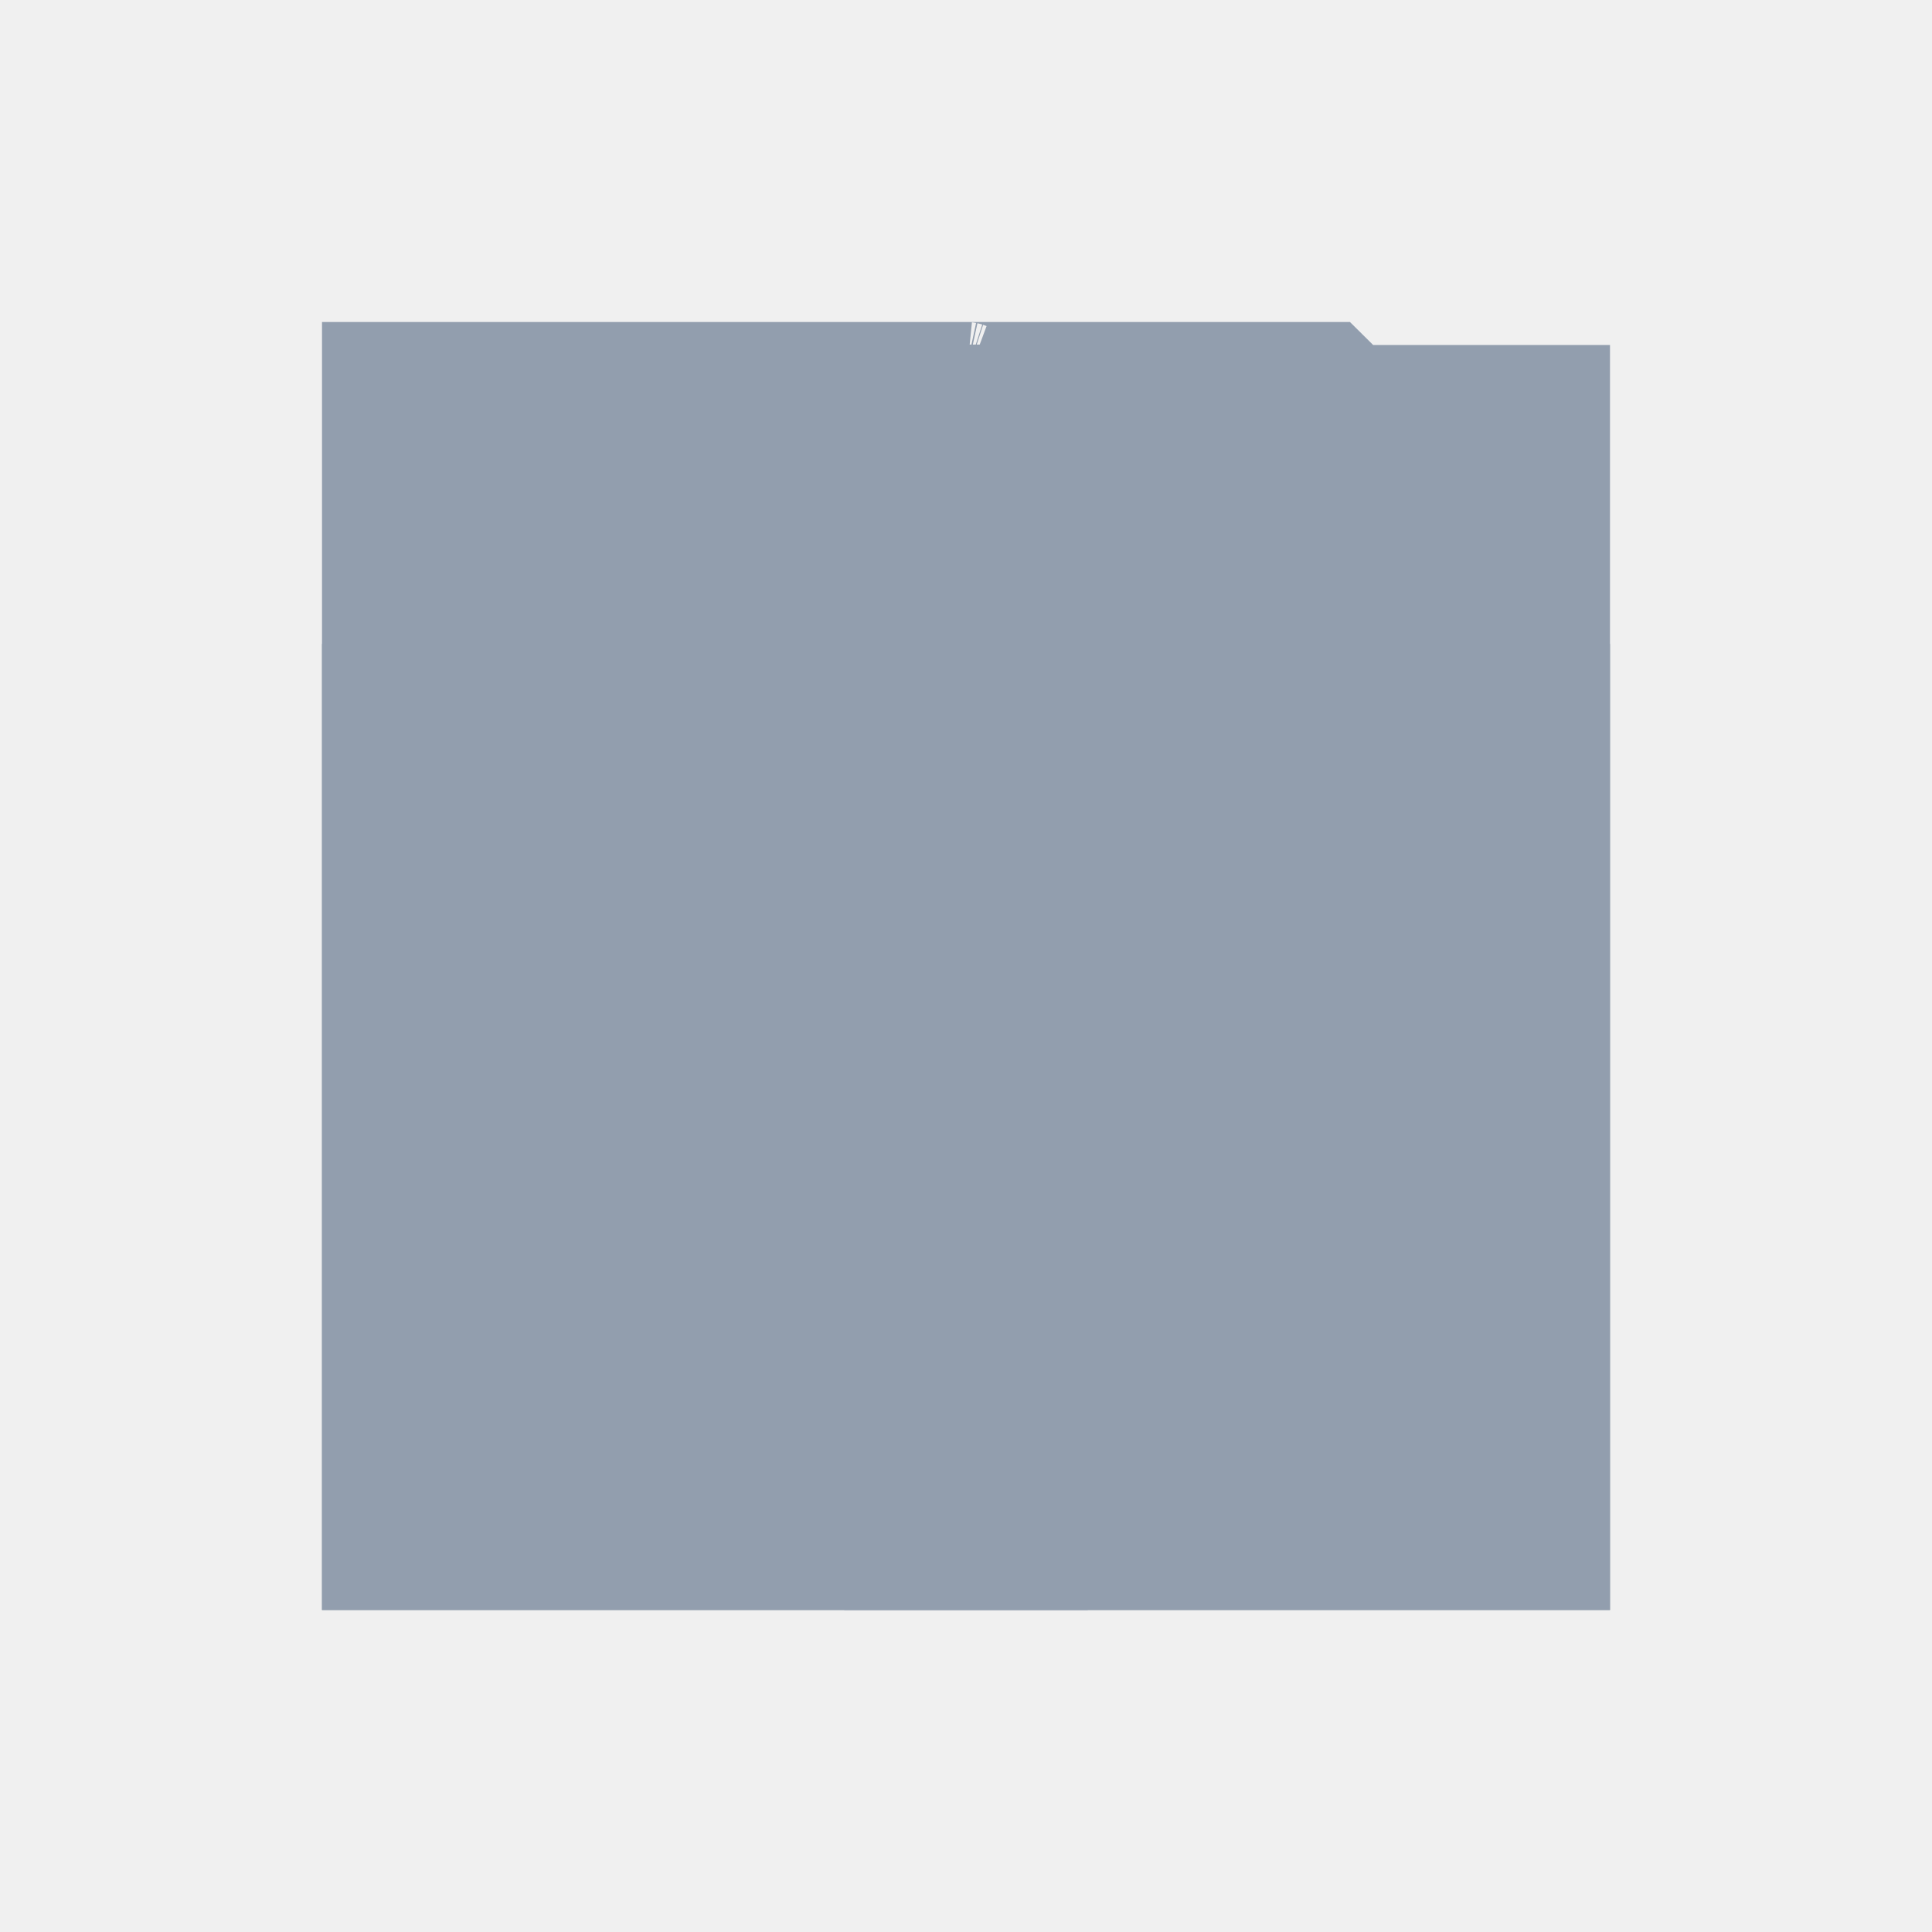
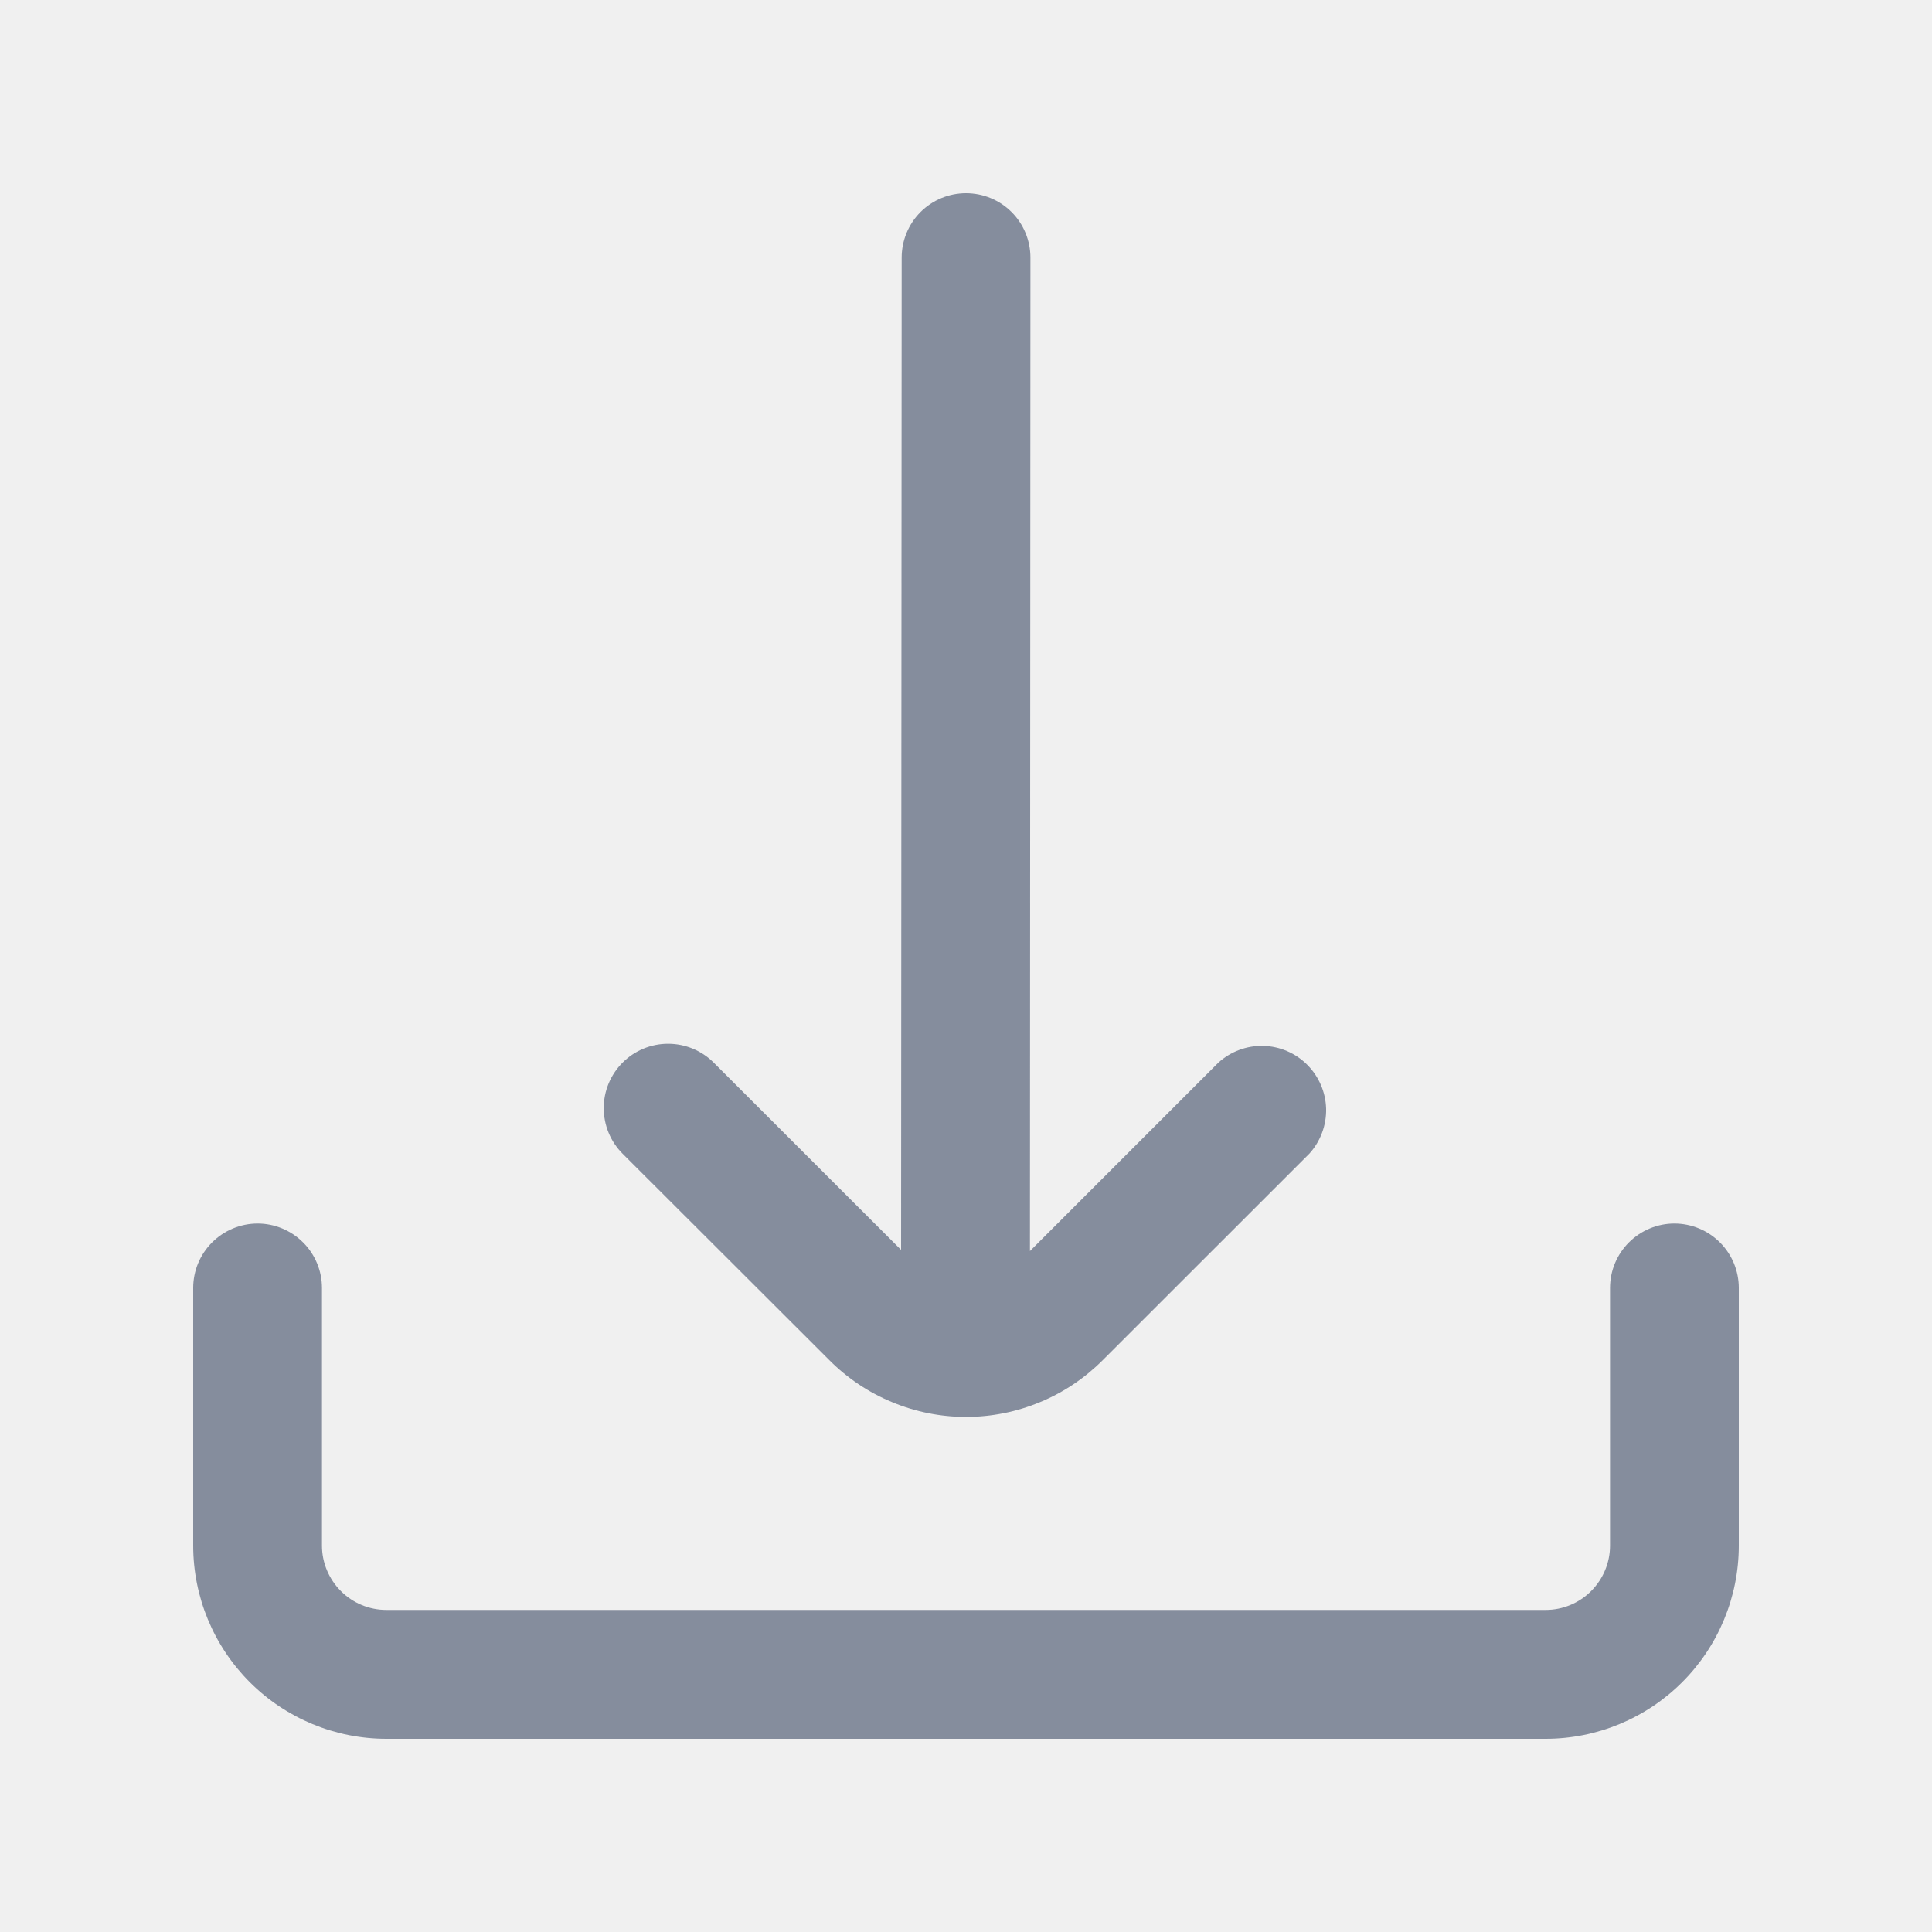
- <svg xmlns="http://www.w3.org/2000/svg" width="24" height="24" viewBox="0 0 24 24" fill="none">
-   <g clip-path="url(#clip0_11919_12920)">
-     <path d="M9.44 14.938L9.453 14.95L10.385 15.881L10.585 16.081C10.771 16.267 10.992 16.415 11.234 16.515C11.445 16.602 11.669 16.653 11.896 16.665C11.931 16.667 11.965 16.668 12 16.668C12.037 16.668 12.074 16.666 12.111 16.665C12.336 16.652 12.557 16.602 12.766 16.515C13.008 16.415 13.229 16.267 13.415 16.081L13.604 15.893L14.544 14.952L13.606 14.952L9.44 14.938ZM9.44 14.938L10.384 14.938L11.327 14.939L11.607 14.659C11.737 14.664 11.868 14.667 11.998 14.667C11.999 14.667 11.999 14.667 11.999 14.667C11.999 14.667 11.999 14.667 12 14.667C12 14.667 12 14.667 12 14.667V14.665V14.29L12.111 14.4L12.188 14.477L12.189 14.479L12.37 14.66C12.248 14.664 12.124 14.667 12.001 14.667L9.44 14.938ZM8.445 13.943L8.557 14.055C8.676 14.099 8.796 14.14 8.916 14.179C9.234 14.282 9.558 14.37 9.886 14.441C10.254 14.52 10.628 14.579 11.006 14.617L10.011 13.623L9.859 13.471L9.387 13M9.387 13L9.366 13.021L9.387 13Z" fill="#929EAE" stroke="#929EAE" stroke-width="21.333" />
-     <path d="M10.489 20H13.511C13.738 19.57 13.933 19.124 14.095 18.666H9.905C10.067 19.124 10.262 19.57 10.489 20Z" fill="#929EAE" stroke="#929EAE" stroke-width="21.333" />
+ <svg xmlns="http://www.w3.org/2000/svg" width="20" height="20" viewBox="0 0 20 20" fill="none">
+   <g clip-path="url(#clip0_11420_37801)">
+     <path d="M8.586 14.081C8.771 14.267 8.992 14.415 9.235 14.515C9.477 14.616 9.738 14.668 10 14.668C10.263 14.668 10.523 14.616 10.766 14.515C11.009 14.415 11.229 14.267 11.415 14.081L13.556 11.941C13.67 11.814 13.732 11.648 13.728 11.476C13.723 11.305 13.653 11.143 13.532 11.022C13.411 10.901 13.248 10.831 13.077 10.827C12.906 10.823 12.74 10.885 12.613 11L10.662 12.951L10.667 2.667C10.667 2.49 10.597 2.32 10.472 2.195C10.347 2.07 10.177 2 10 2V2C9.823 2 9.654 2.07 9.529 2.195C9.404 2.32 9.334 2.49 9.334 2.667L9.328 12.939L7.388 11C7.263 10.875 7.093 10.805 6.916 10.805C6.739 10.805 6.57 10.875 6.445 11C6.32 11.125 6.249 11.295 6.25 11.472C6.25 11.649 6.32 11.818 6.445 11.943L8.586 14.081Z" fill="#858D9D" />
+     <path d="M17.333 12.666C17.157 12.666 16.987 12.737 16.862 12.862C16.737 12.987 16.667 13.156 16.667 13.333V16C16.667 16.177 16.596 16.346 16.471 16.471C16.346 16.596 16.177 16.666 16 16.666H4C3.823 16.666 3.654 16.596 3.529 16.471C3.404 16.346 3.333 16.177 3.333 16V13.333C3.333 13.156 3.263 12.987 3.138 12.862C3.013 12.737 2.843 12.666 2.667 12.666C2.49 12.666 2.32 12.737 2.195 12.862C2.07 12.987 2 13.156 2 13.333V16C2 16.53 2.211 17.039 2.586 17.414C2.961 17.789 3.47 18 4 18H16C16.53 18 17.039 17.789 17.414 17.414C17.789 17.039 18 16.53 18 16V13.333C18 13.156 17.93 12.987 17.805 12.862C17.68 12.737 17.51 12.666 17.333 12.666Z" fill="#858D9D" />
  </g>
  <defs>
-     <clipPath id="clip0_11919_12920">
-       <rect width="16" height="16" fill="white" transform="translate(4 4)" />
+     <clipPath id="clip0_11420_37801">
+       <rect width="16" height="16" fill="white" transform="translate(2 2)" />
    </clipPath>
  </defs>
</svg>
